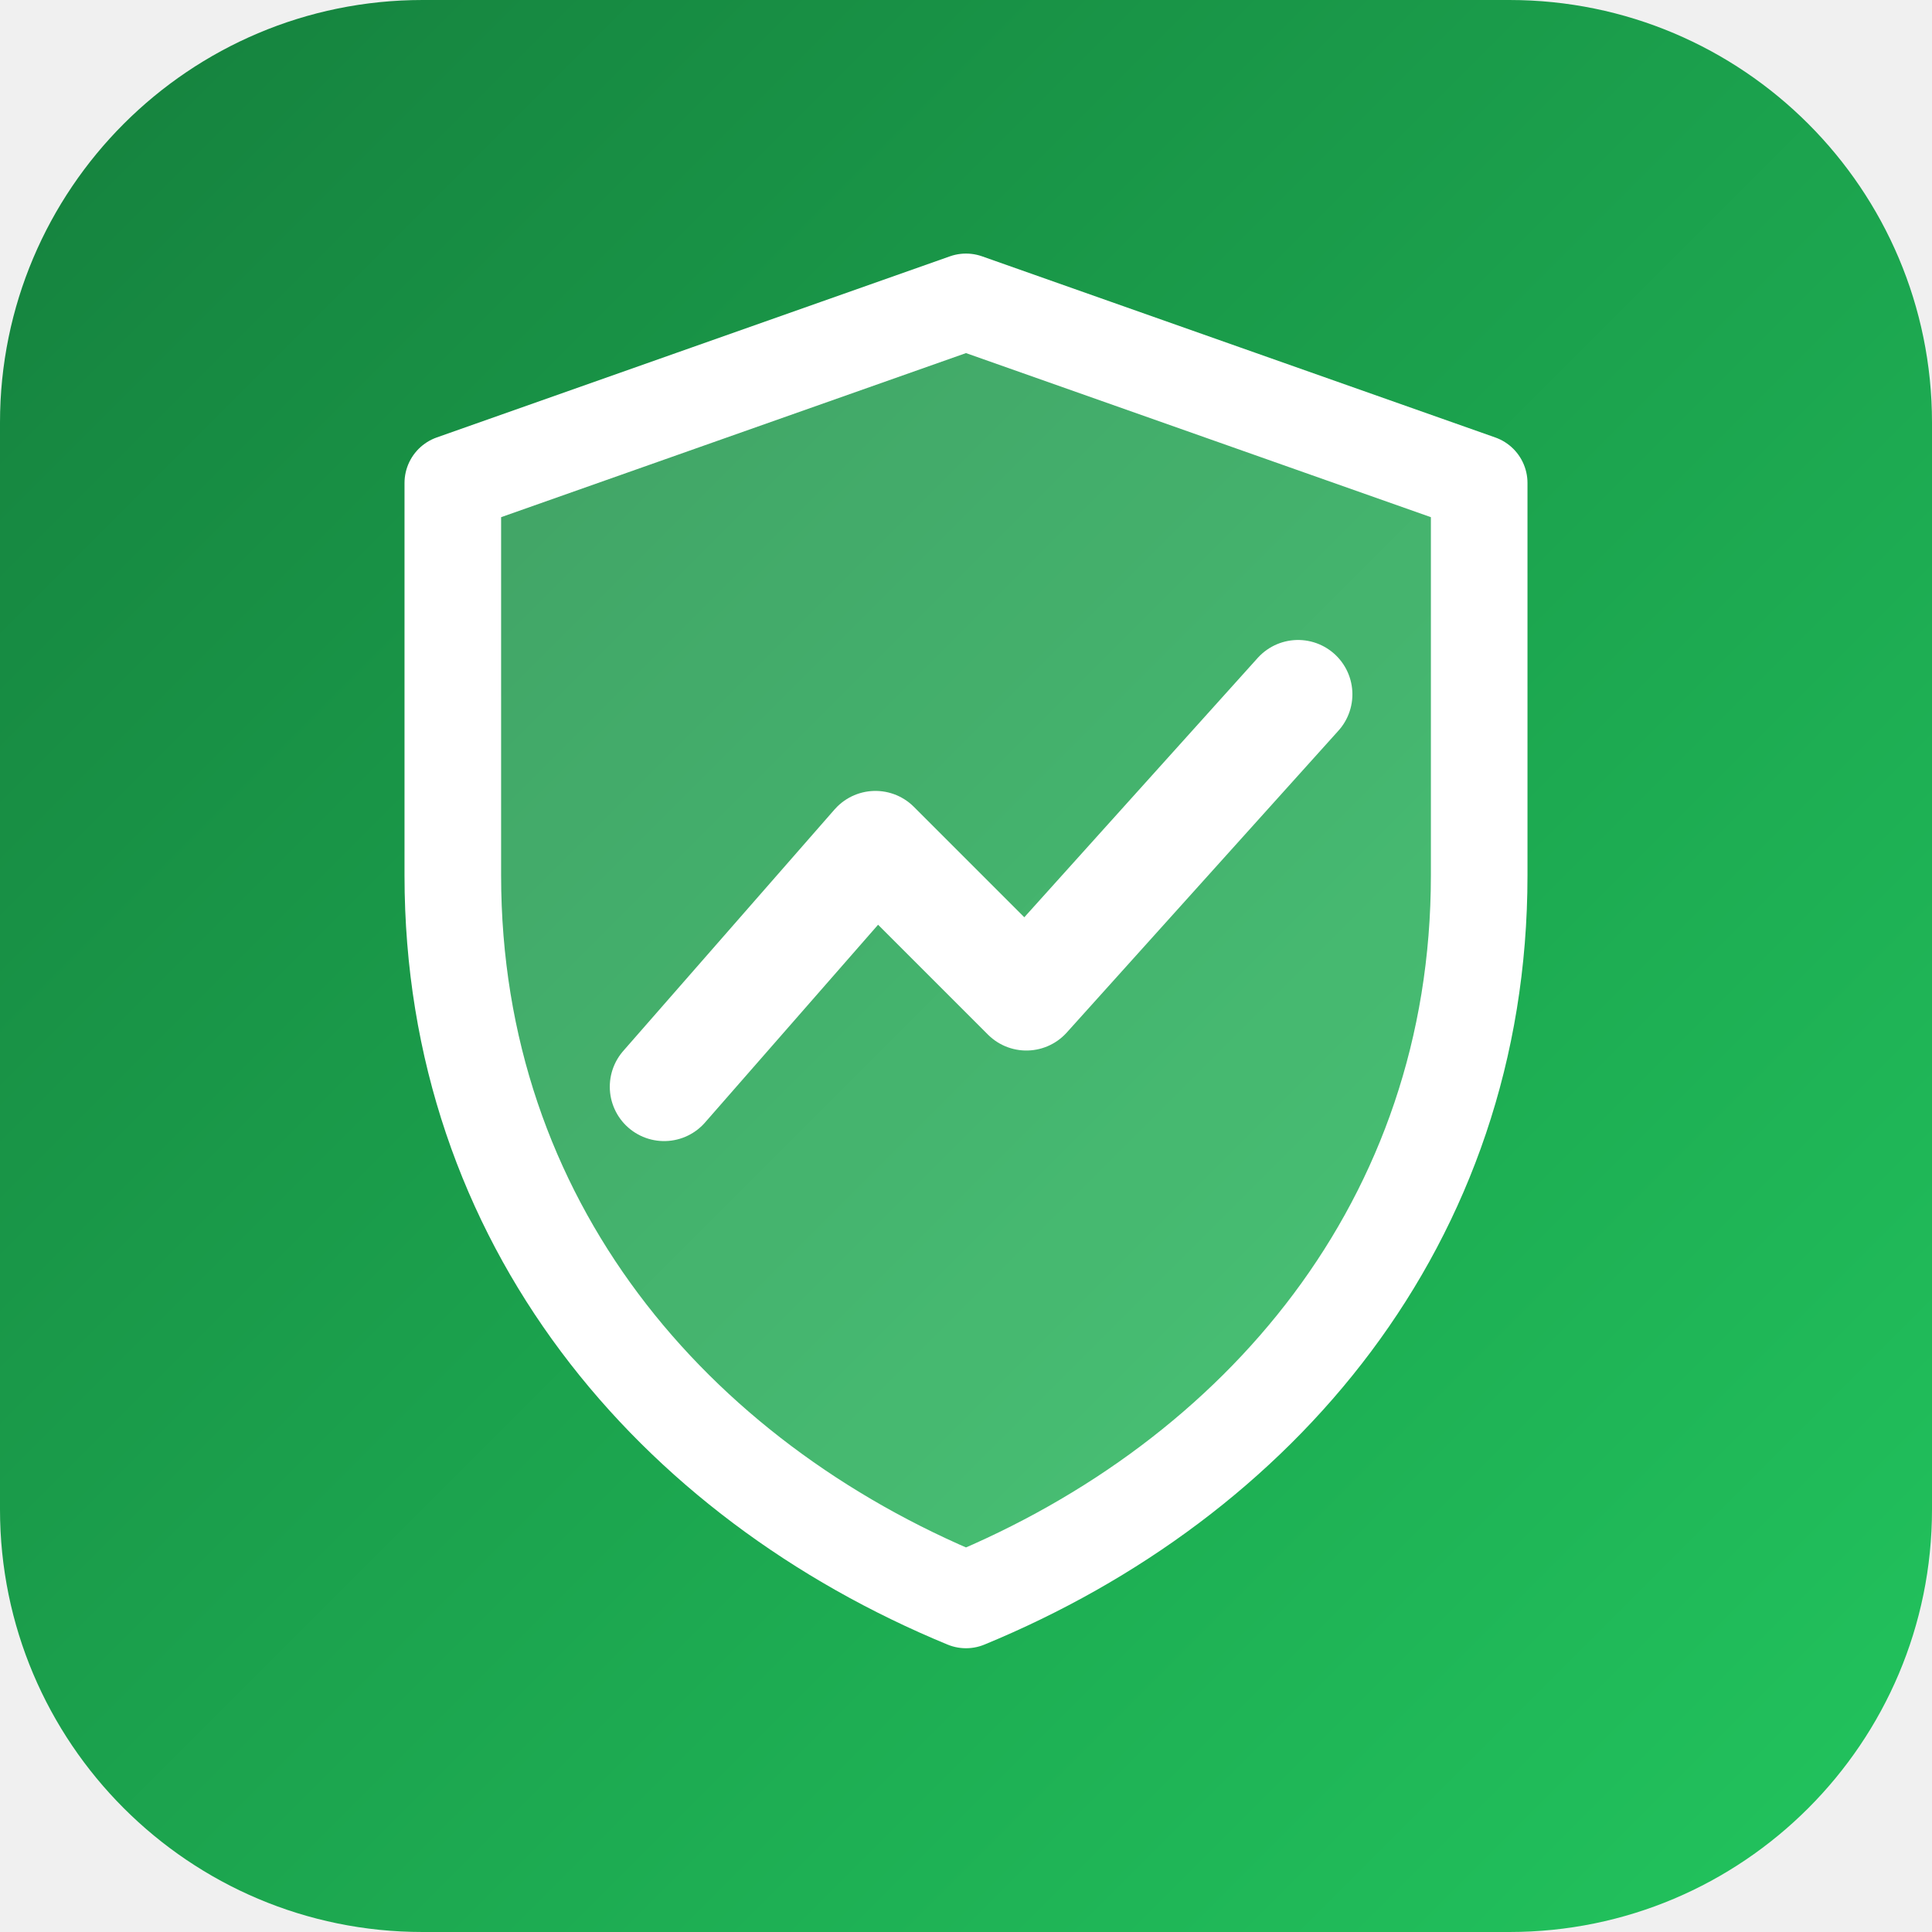
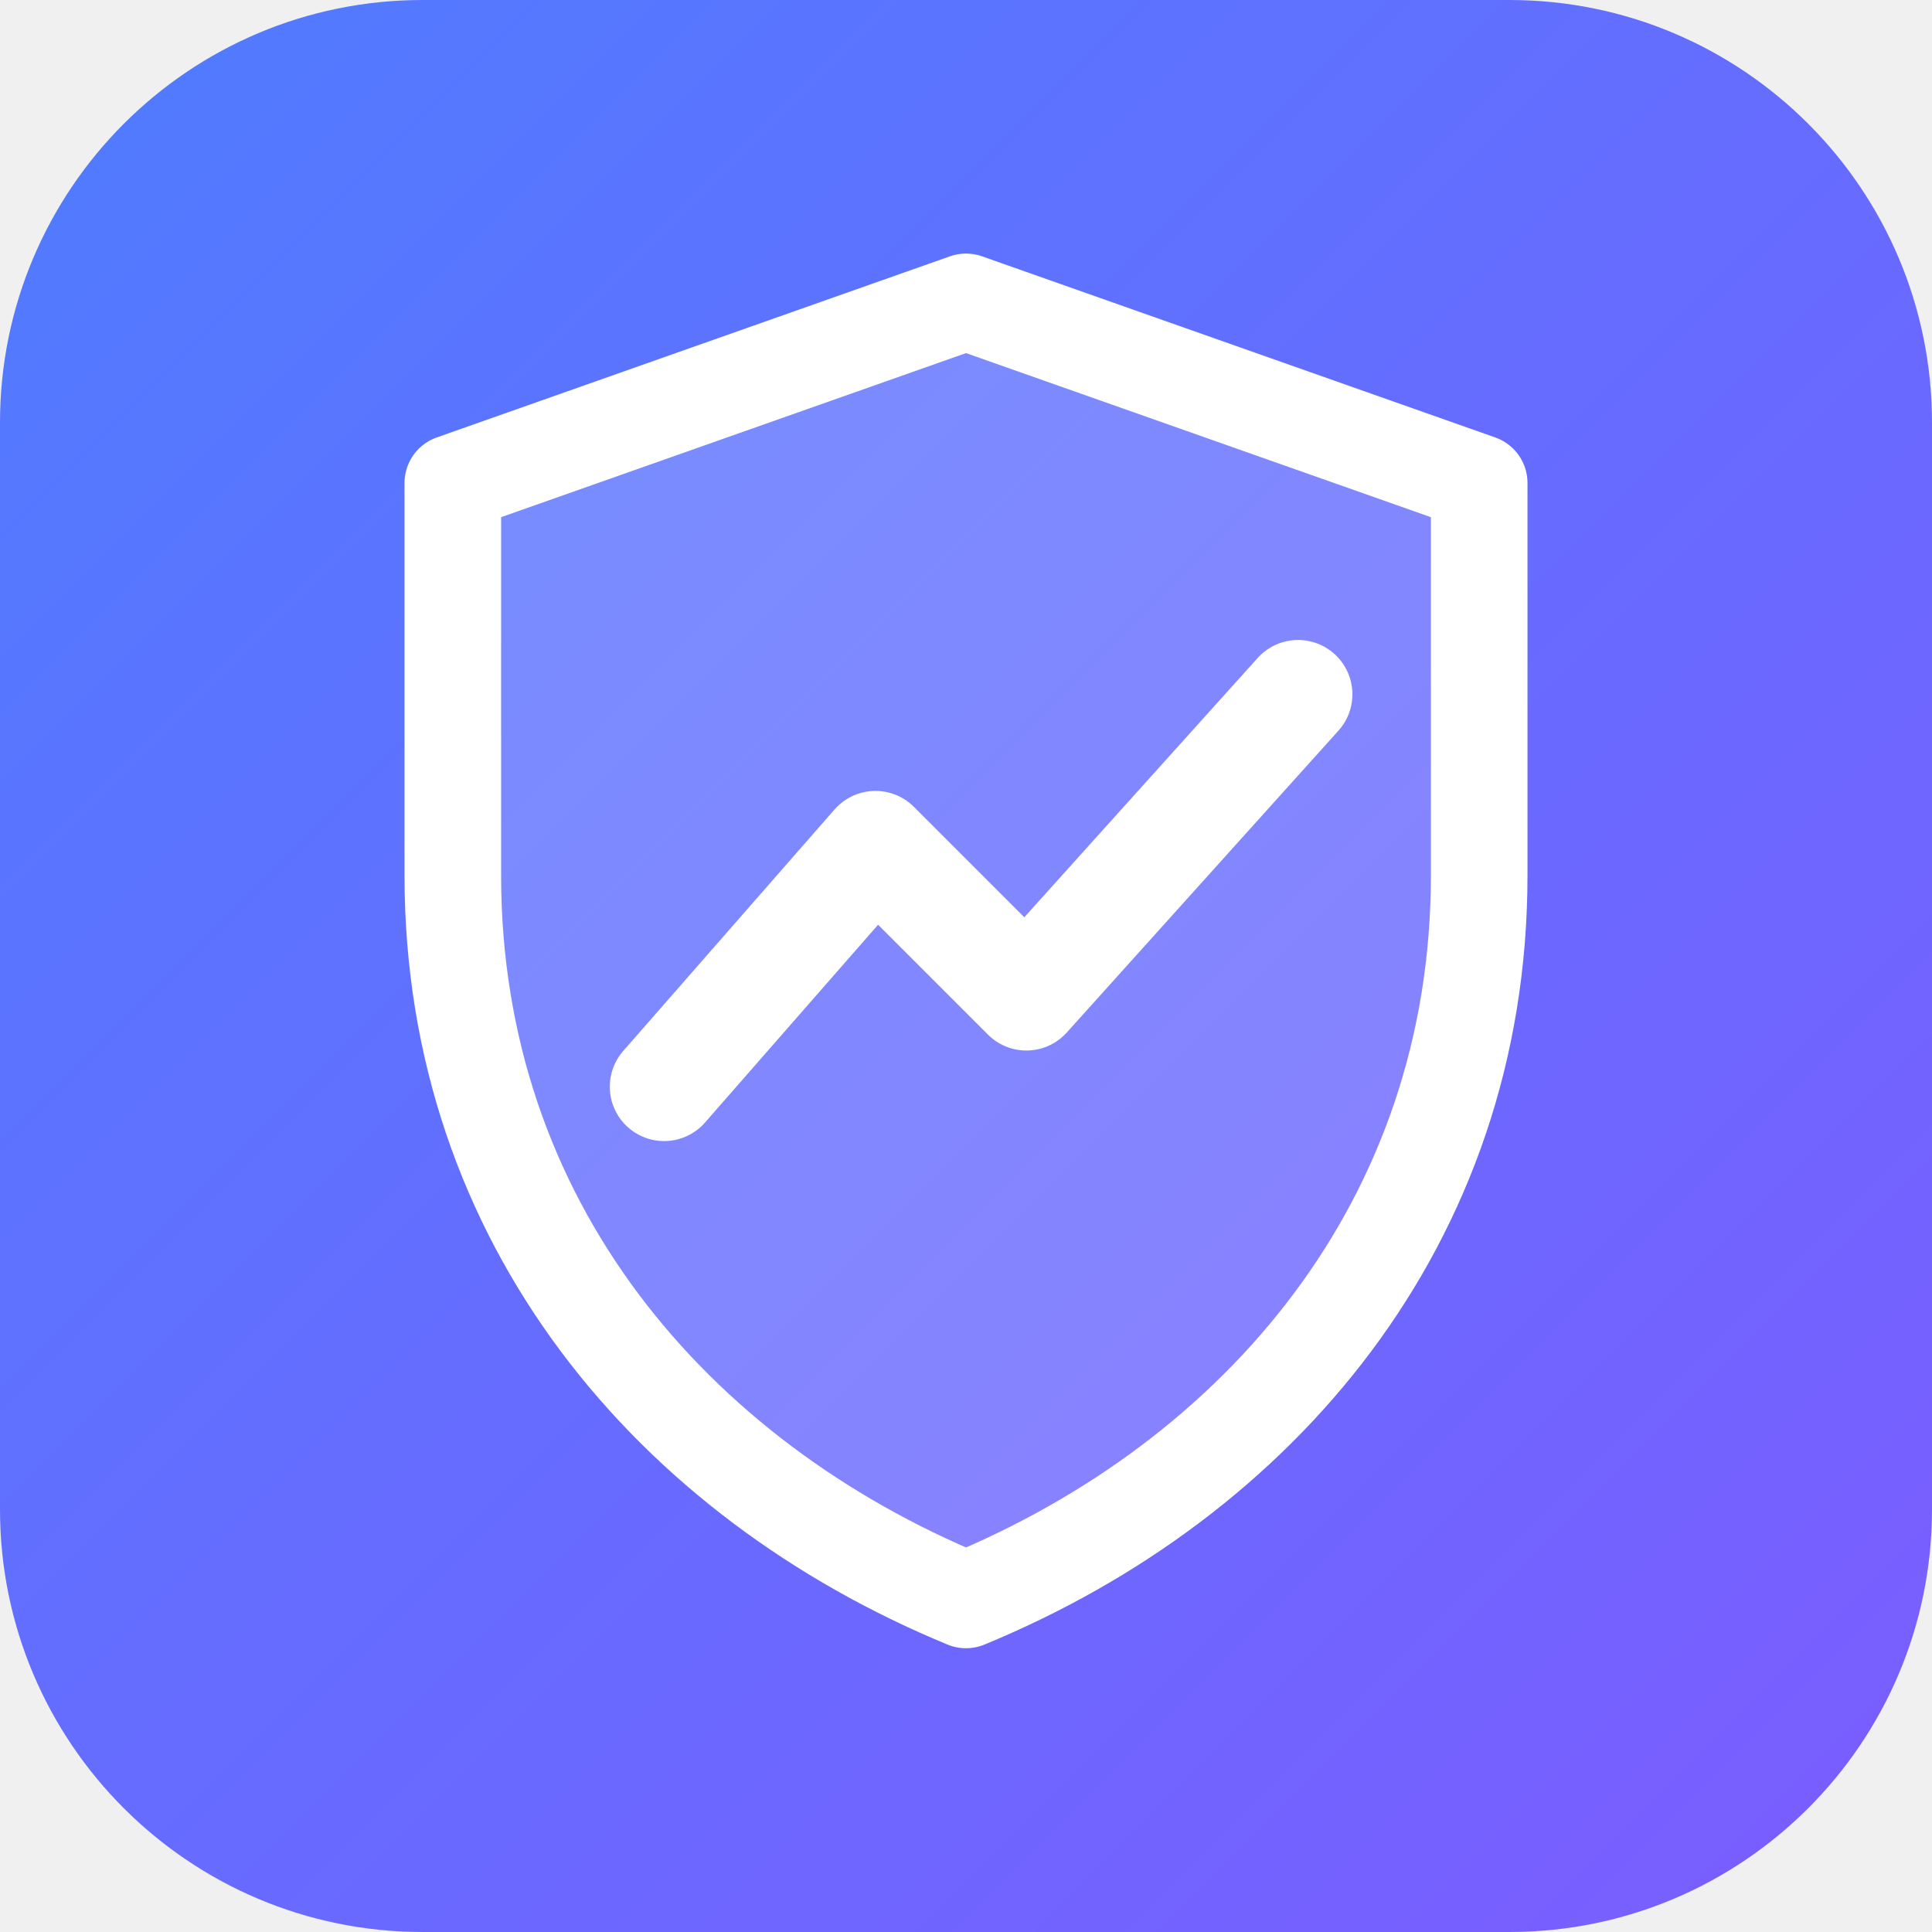
<svg xmlns="http://www.w3.org/2000/svg" viewBox="0 0 64 64">
  <defs>
    <linearGradient id="g" x1="0" y1="0" x2="1" y2="1">
-       <stop offset="0" stop-color="#15803D" />
-       <stop offset="1" stop-color="#22C55E" />
+       <stop offset="0" stop-color="#4F7CFF" />
+       <stop offset="1" stop-color="#7C5CFF" />
    </linearGradient>
  </defs>
  <rect width="64" height="64" rx="14" fill="url(#g)" />
  <path d="M32 10 15 16v13c0 11.5 7.3 20 17 24 9.7-4 17-12.5 17-24V16L32 10Z" fill="rgba(255,255,255,.18)" stroke="#fff" stroke-width="3.2" stroke-linejoin="round" />
  <path d="m22 36 7-8 5 5 9-10" fill="none" stroke="#fff" stroke-width="3.6" stroke-linecap="round" stroke-linejoin="round" />
</svg>
